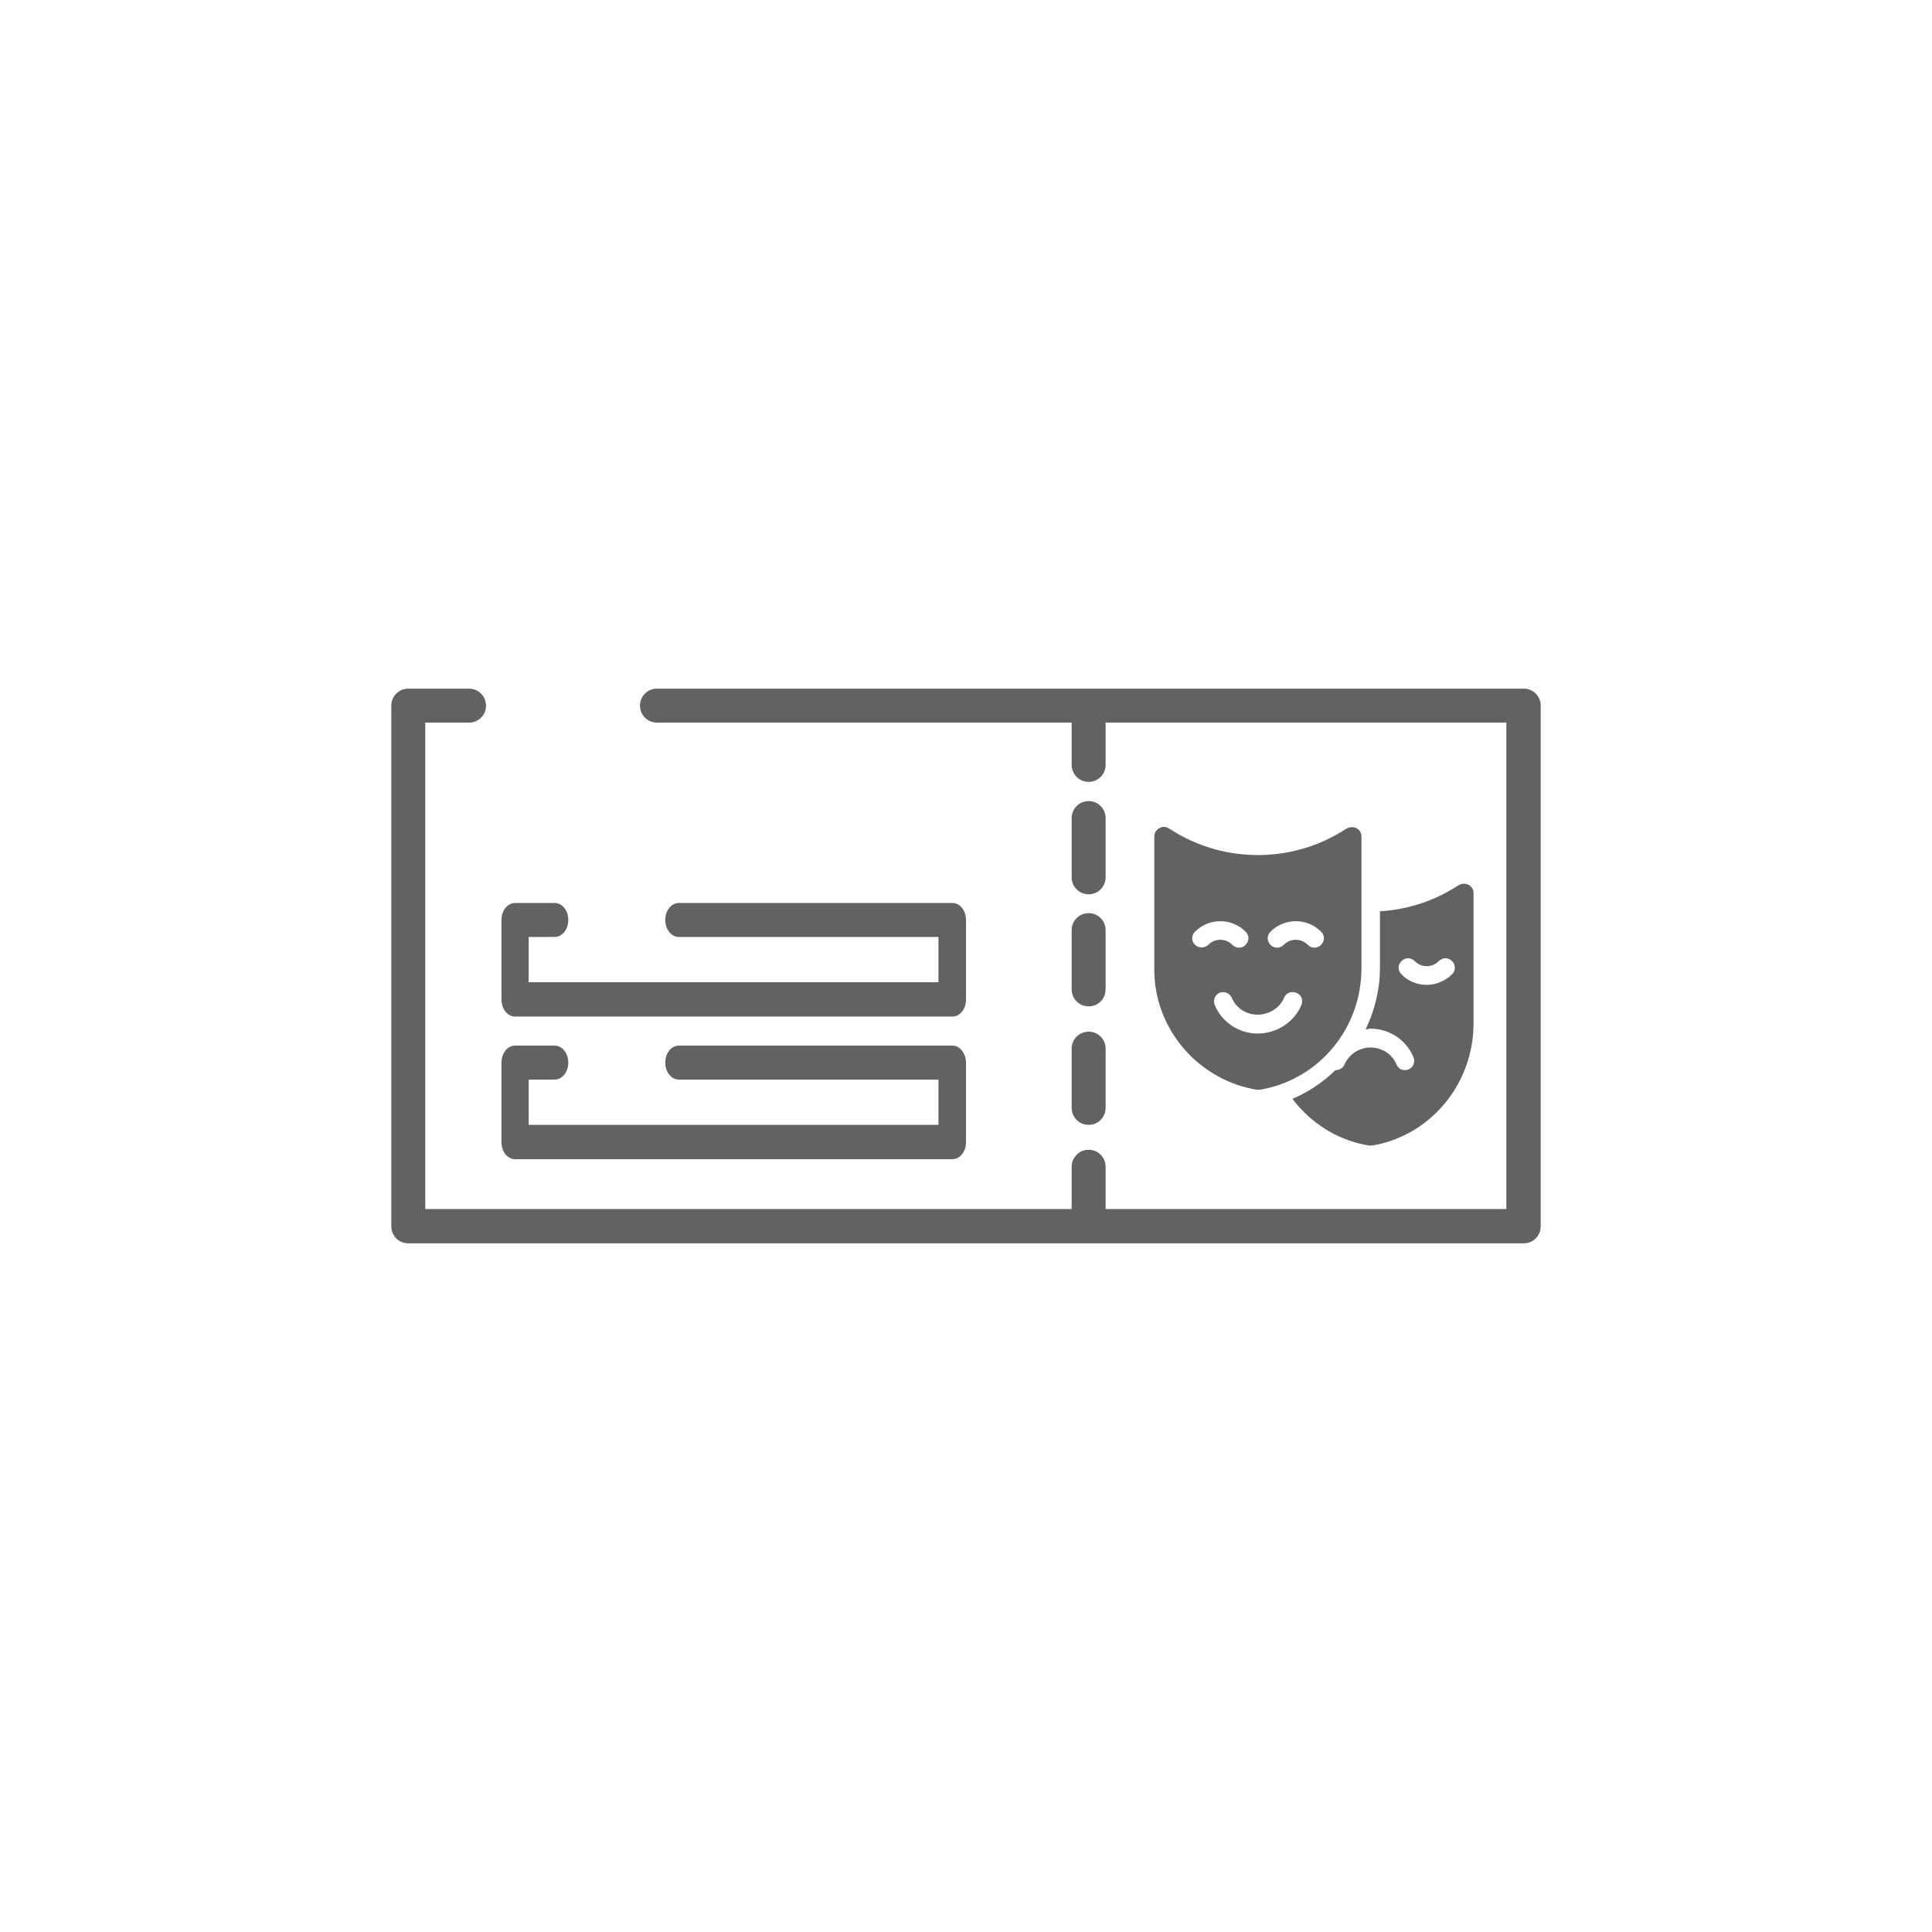
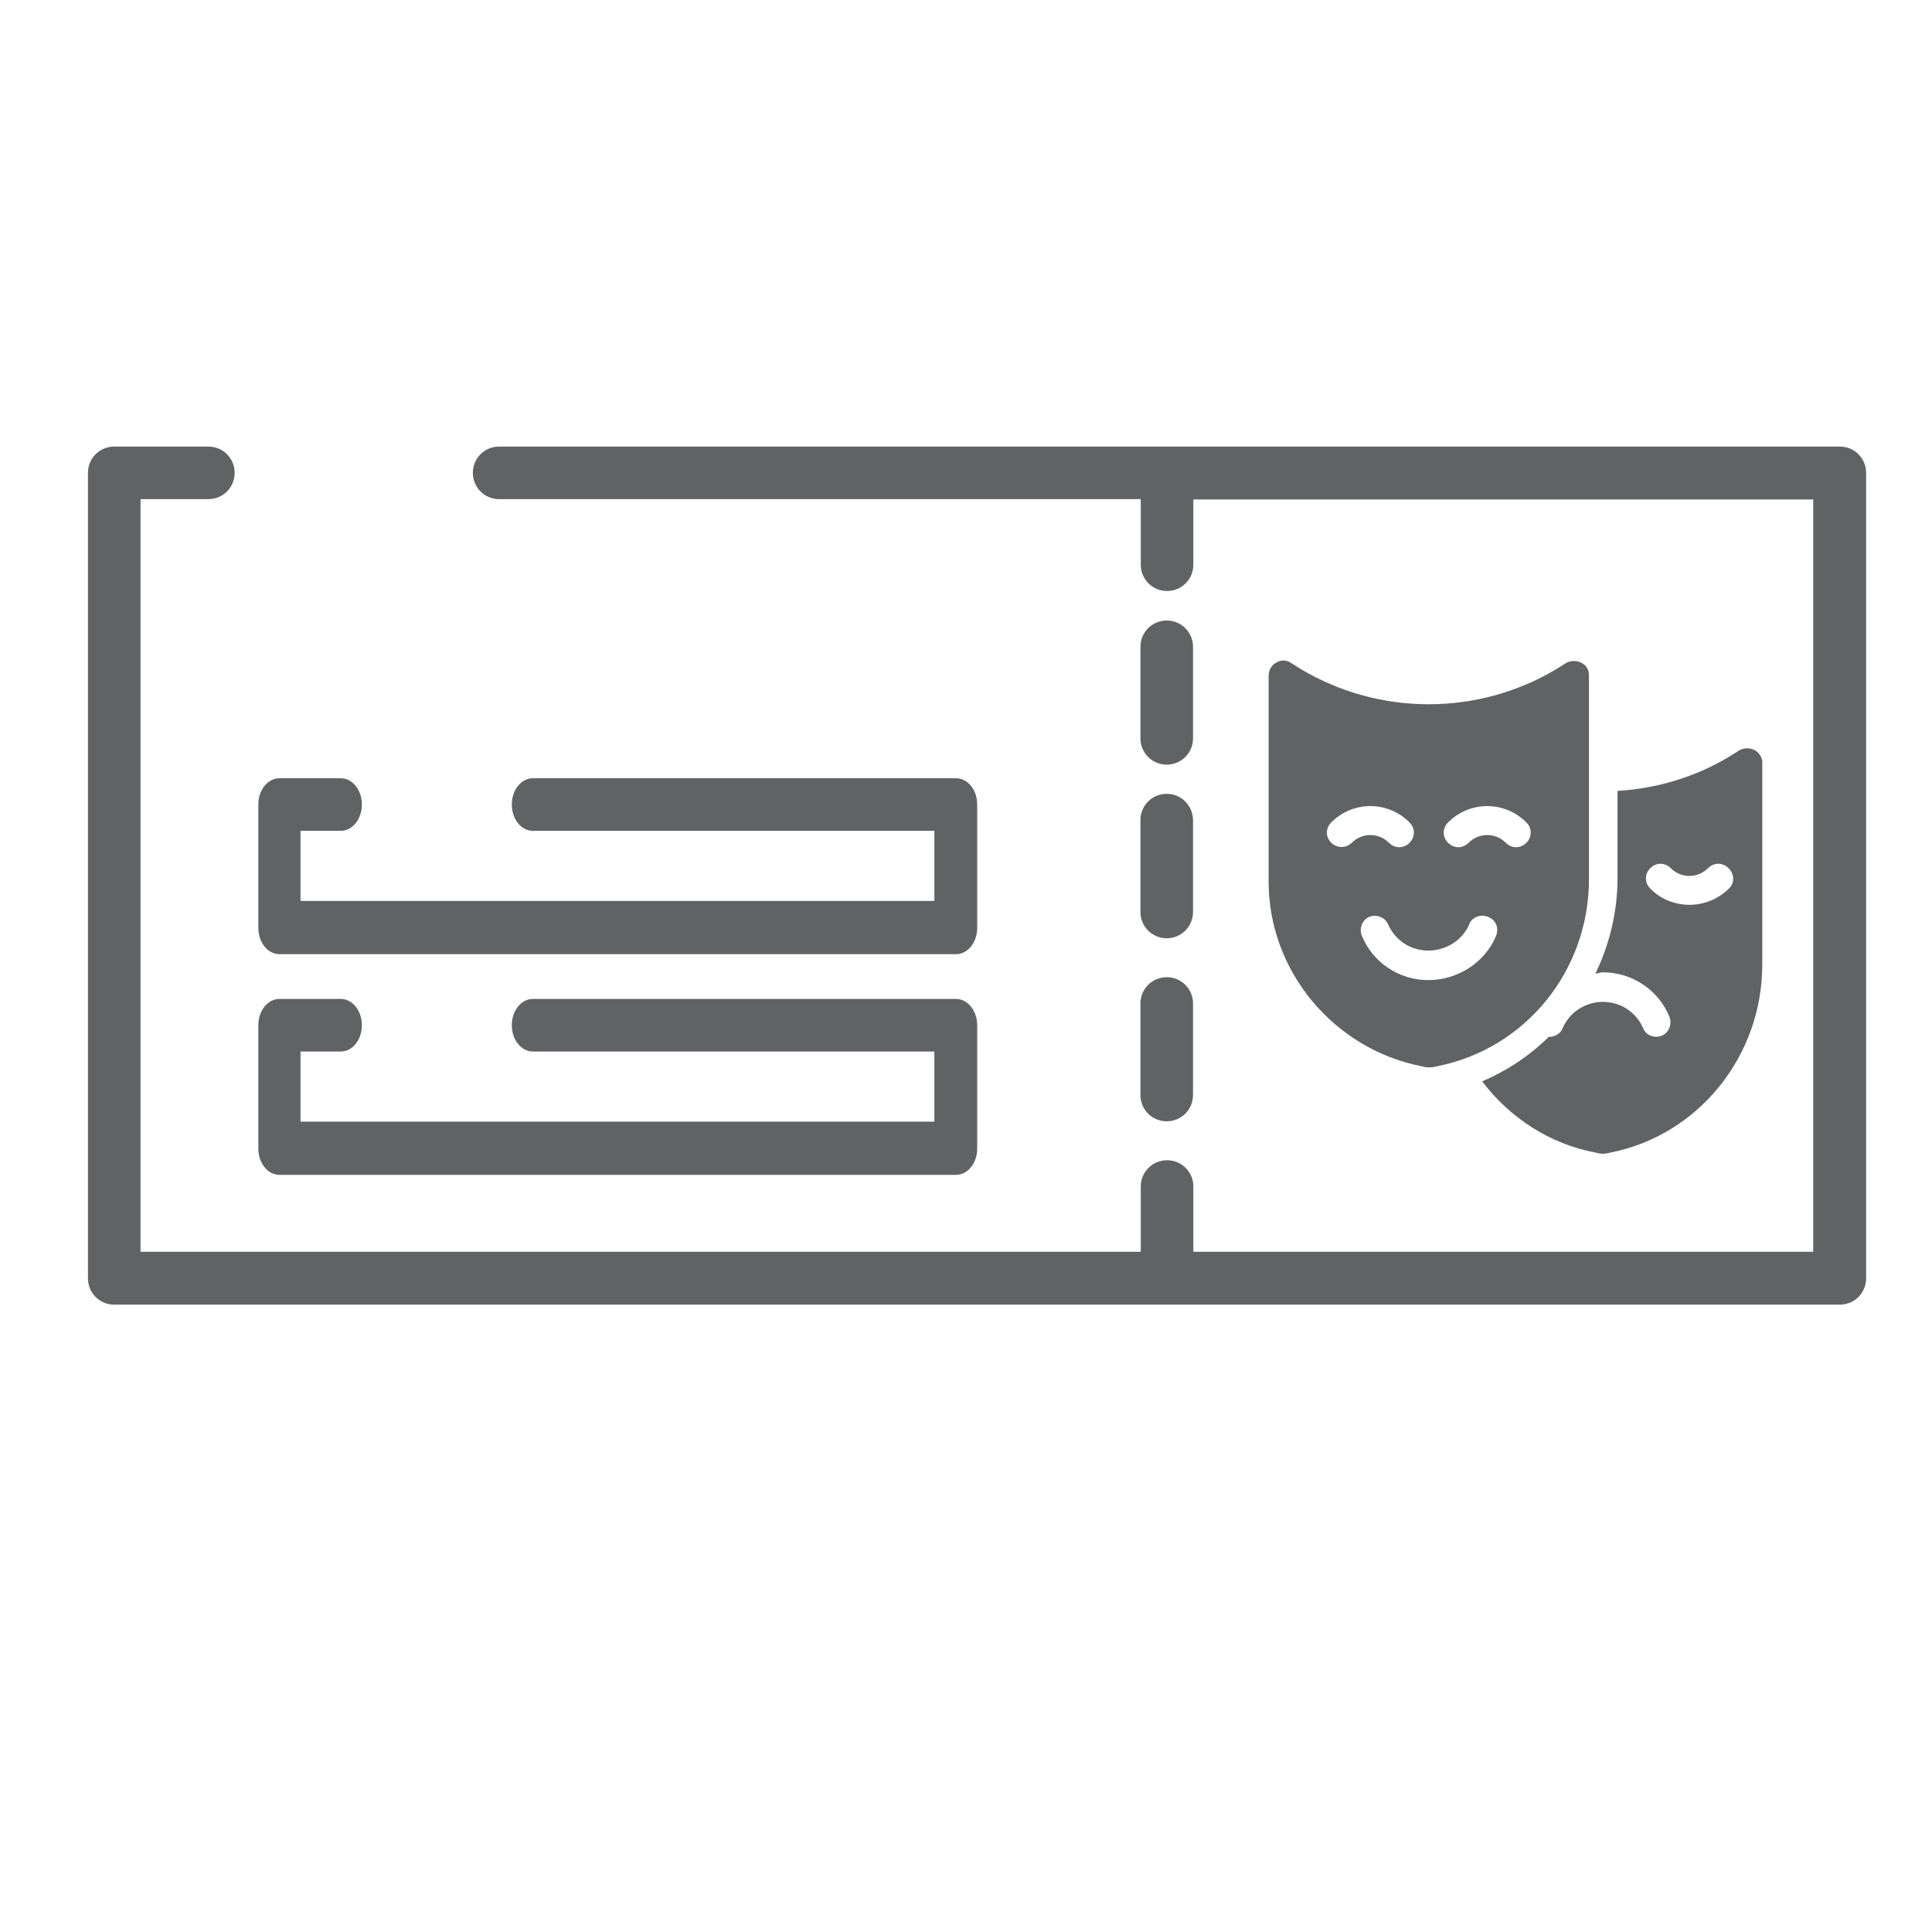
- <svg xmlns="http://www.w3.org/2000/svg" id="Capa_1" viewBox="0 0 512 512">
+ <svg xmlns="http://www.w3.org/2000/svg" id="Layer_1" viewBox="0 0 595.3 595.3">
  <style>.st0{fill:#616264;}</style>
-   <path class="st0" d="M403.8 182.5H174.1c-2.5 0-4.5 2-4.5 4.5s2 4.5 4.5 4.5H284v11.2c0 2.5 2 4.5 4.5 4.5s4.5-2 4.5-4.5v-11.2h106.2v128.9H293v-11.2c0-2.5-2-4.5-4.5-4.5s-4.5 2-4.5 4.5v11.2H112.7V191.5h11.6c2.5 0 4.5-2 4.5-4.5s-2-4.5-4.5-4.5h-16.1c-2.5 0-4.5 2-4.5 4.5v138c0 2.5 2 4.5 4.5 4.5h295.6c2.5 0 4.5-2 4.5-4.5V187c0-2.5-2-4.5-4.5-4.5z" />
-   <path class="st0" d="M288.5 273.4c-2.5 0-4.5 2-4.5 4.5v15.7c0 2.5 2 4.5 4.5 4.5s4.5-2 4.5-4.5v-15.7c0-2.5-2-4.5-4.5-4.5zM288.5 242c-2.5 0-4.5 2-4.5 4.5v15.7c0 2.5 2 4.5 4.5 4.5s4.5-2 4.5-4.5v-15.7c0-2.5-2-4.5-4.5-4.5zM288.5 212.3c-2.5 0-4.5 2-4.5 4.5v15.7c0 2.5 2 4.5 4.5 4.5s4.5-2 4.5-4.5v-15.7c0-2.5-2-4.5-4.5-4.5zM252.4 277.1h-72.5c-2 0-3.6 2-3.6 4.5s1.6 4.5 3.6 4.5h68.8v12H140.1v-12h6.9c2 0 3.6-2 3.6-4.5s-1.6-4.5-3.6-4.5h-10.5c-2 0-3.6 2-3.6 4.5v21.1c0 2.5 1.6 4.5 3.6 4.5h115.9c2 0 3.6-2 3.6-4.5v-21.1c0-2.4-1.6-4.5-3.6-4.5zM252.4 239.3h-72.5c-2 0-3.6 2-3.6 4.5s1.6 4.5 3.6 4.5h68.8v12H140.1v-12h6.9c2 0 3.6-2 3.6-4.5s-1.6-4.5-3.6-4.5h-10.5c-2 0-3.6 2-3.6 4.5v21.1c0 2.5 1.6 4.5 3.6 4.5h115.9c2 0 3.6-2 3.6-4.5v-21.1c0-2.5-1.6-4.5-3.6-4.5zM359.5 219.5c-.8-.4-1.7-.4-2.5 0l-1.8 1.1c-13.4 8-30.3 8-43.7 0l-1.8-1.1c-.8-.5-1.7-.5-2.5 0-.8.4-1.3 1.3-1.3 2.2V257c0 15.3 11.1 28.6 26.1 31.6.4.1 1 .2 1.4.2s1.1-.1 1.5-.2c15-3 25.9-16.3 25.9-32v-34.9c0-1-.5-1.8-1.3-2.2zm-42.8 30.9c-1-1-1-2.5 0-3.5 3.7-3.7 9.7-3.7 13.4 0 1 1 1 2.5 0 3.5s-2.5 1-3.5 0c-1.8-1.8-4.6-1.8-6.4 0-1 .9-2.5.9-3.5 0zm28.2 15.9c-1.9 4.6-6.6 7.6-11.6 7.6s-9.5-3-11.4-7.6c-.5-1.3.1-2.7 1.3-3.2 1.3-.5 2.7.1 3.2 1.3 1.2 2.8 3.9 4.5 6.9 4.5s5.9-1.8 7-4.5c.5-1.3 2-1.8 3.2-1.3 1.4.5 1.9 1.9 1.4 3.2zm5.2-15.9c-1 1-2.5 1-3.5 0-1.8-1.8-4.6-1.8-6.4 0-1 1-2.5 1-3.5 0s-1-2.5 0-3.5c3.7-3.7 9.7-3.7 13.4 0 1 .9 1 2.5 0 3.5z" />
-   <path class="st0" d="M389.2 234.5c-.8-.4-1.7-.4-2.5 0l-1.8 1.1c-5.8 3.5-12.5 5.5-19.2 5.9v14.9c0 5.9-1.4 11.4-3.8 16.4.4 0 .8-.2 1.3-.2 5 0 9.5 3 11.4 7.6.5 1.3-.1 2.7-1.3 3.2-1.3.5-2.7 0-3.2-1.3-1.2-2.8-3.9-4.5-6.9-4.5s-5.7 1.8-6.9 4.5c-.4 1-1.4 1.5-2.4 1.5-3.3 3.2-7.1 5.8-11.4 7.6 4.7 6.2 11.5 10.7 19.3 12.2.4.1 1 .2 1.4.2.3 0 1-.1 1.4-.2 15-3 25.9-16.5 25.9-32.2v-34.7c0-.7-.5-1.6-1.3-2zm-4.4 23.7c-1.8 1.8-4.3 2.8-6.7 2.8-2.4 0-4.9-.9-6.7-2.8-1-1-1-2.5 0-3.5s2.5-1 3.5 0c1.8 1.8 4.6 1.8 6.4 0 1-1 2.5-1 3.5 0s1 2.6 0 3.5z" />
+   <path class="st0" d="M566.9 137.6H153.8c-4.5 0-8.1 3.6-8.1 8.1s3.6 8.1 8.1 8.1h197.7V174c0 4.5 3.6 8.1 8.1 8.1s8.1-3.6 8.1-8.1v-20.1h191v231.8h-191v-20.1c0-4.5-3.6-8.1-8.1-8.1s-8.1 3.6-8.1 8.1v20.1H43.3V153.8h20.9c4.5 0 8.1-3.6 8.1-8.1s-3.6-8.1-8.1-8.1h-29c-4.5 0-8.1 3.6-8.1 8.1v248.2c0 4.5 3.6 8.1 8.1 8.1h531.7c4.5 0 8.1-3.6 8.1-8.1V145.7c0-4.5-3.6-8.1-8.1-8.1z" />
+   <path class="st0" d="M359.5 301.1c-4.5 0-8.1 3.6-8.1 8.1v28.2c0 4.5 3.6 8.1 8.1 8.1s8.1-3.6 8.1-8.1v-28.2c0-4.5-3.6-8.1-8.1-8.1zM359.5 244.6c-4.5 0-8.1 3.6-8.1 8.1V281c0 4.5 3.6 8.1 8.1 8.1s8.1-3.6 8.1-8.1v-28.2c0-4.6-3.6-8.2-8.1-8.2zM359.5 191.2c-4.5 0-8.1 3.6-8.1 8.1v28.2c0 4.5 3.6 8.1 8.1 8.1s8.1-3.6 8.1-8.1v-28.2c0-4.5-3.6-8.1-8.1-8.1zM294.6 307.8H164.2c-3.6 0-6.5 3.6-6.5 8.1s2.9 8.1 6.5 8.1h123.7v21.6H92.6V324H105c3.6 0 6.5-3.6 6.5-8.1s-2.9-8.1-6.5-8.1H86.1c-3.6 0-6.5 3.6-6.5 8.1v38c0 4.5 2.9 8.1 6.5 8.1h208.5c3.6 0 6.5-3.6 6.5-8.1v-38c0-4.4-2.9-8.1-6.5-8.1zM294.6 239.8H164.2c-3.6 0-6.5 3.6-6.5 8.1s2.9 8.1 6.5 8.1h123.7v21.6H92.6V256H105c3.6 0 6.5-3.6 6.5-8.1s-2.9-8.1-6.5-8.1H86.1c-3.6 0-6.5 3.6-6.5 8.1v38c0 4.5 2.9 8.1 6.5 8.1h208.5c3.6 0 6.5-3.6 6.5-8.1v-38c0-4.5-2.9-8.1-6.5-8.1zM487.2 204.2c-1.4-.7-3.1-.7-4.5 0l-3.2 2c-24.1 14.4-54.5 14.4-78.6 0l-3.2-2c-1.4-.9-3.1-.9-4.5 0-1.4.7-2.3 2.3-2.3 4v63.5c0 27.5 20 51.4 46.9 56.8.7.2 1.8.4 2.5.4s2-.2 2.7-.4c27-5.4 46.6-29.3 46.6-57.6v-62.8c0-1.8-.9-3.2-2.4-3.9zm-77 55.5c-1.8-1.8-1.8-4.5 0-6.3 6.7-6.7 17.4-6.7 24.1 0 1.8 1.8 1.8 4.5 0 6.3s-4.5 1.8-6.3 0c-3.2-3.2-8.3-3.2-11.5 0-1.8 1.7-4.5 1.7-6.3 0zm50.8 28.6c-3.4 8.3-11.9 13.7-20.9 13.7s-17.1-5.4-20.5-13.7c-.9-2.3.2-4.9 2.3-5.8 2.3-.9 4.9.2 5.8 2.3 2.2 5 7 8.1 12.4 8.1s10.6-3.2 12.6-8.1c.9-2.3 3.6-3.2 5.8-2.3 2.5 1 3.4 3.5 2.5 5.8zm9.3-28.6c-1.8 1.8-4.5 1.8-6.3 0-3.2-3.2-8.3-3.2-11.5 0-1.8 1.8-4.5 1.8-6.3 0s-1.8-4.5 0-6.3c6.7-6.7 17.4-6.7 24.1 0 1.8 1.7 1.8 4.5 0 6.3z" />
+   <path class="st0" d="M540.6 231.1c-1.4-.7-3.1-.7-4.5 0l-3.2 2c-10.4 6.3-22.5 9.9-34.5 10.6v26.8c0 10.6-2.5 20.5-6.8 29.5.7 0 1.4-.4 2.3-.4 9 0 17.1 5.4 20.5 13.7.9 2.3-.2 4.9-2.3 5.8-2.3.9-4.9 0-5.8-2.3-2.2-5-7-8.1-12.4-8.1s-10.3 3.2-12.4 8.1c-.7 1.8-2.5 2.7-4.3 2.7-5.9 5.8-12.8 10.4-20.5 13.7 8.5 11.2 20.7 19.2 34.7 21.9.7.2 1.8.4 2.5.4.5 0 1.8-.2 2.5-.4 27-5.4 46.6-29.7 46.6-57.9v-62.4c0-1.3-.9-2.9-2.4-3.7zm-7.9 42.7c-3.2 3.2-7.7 5-12.1 5-4.3 0-8.8-1.6-12.1-5-1.8-1.8-1.8-4.5 0-6.3s4.5-1.8 6.3 0c3.2 3.2 8.3 3.2 11.5 0 1.8-1.8 4.5-1.8 6.3 0 1.9 1.8 1.9 4.7.1 6.3z" />
</svg>
